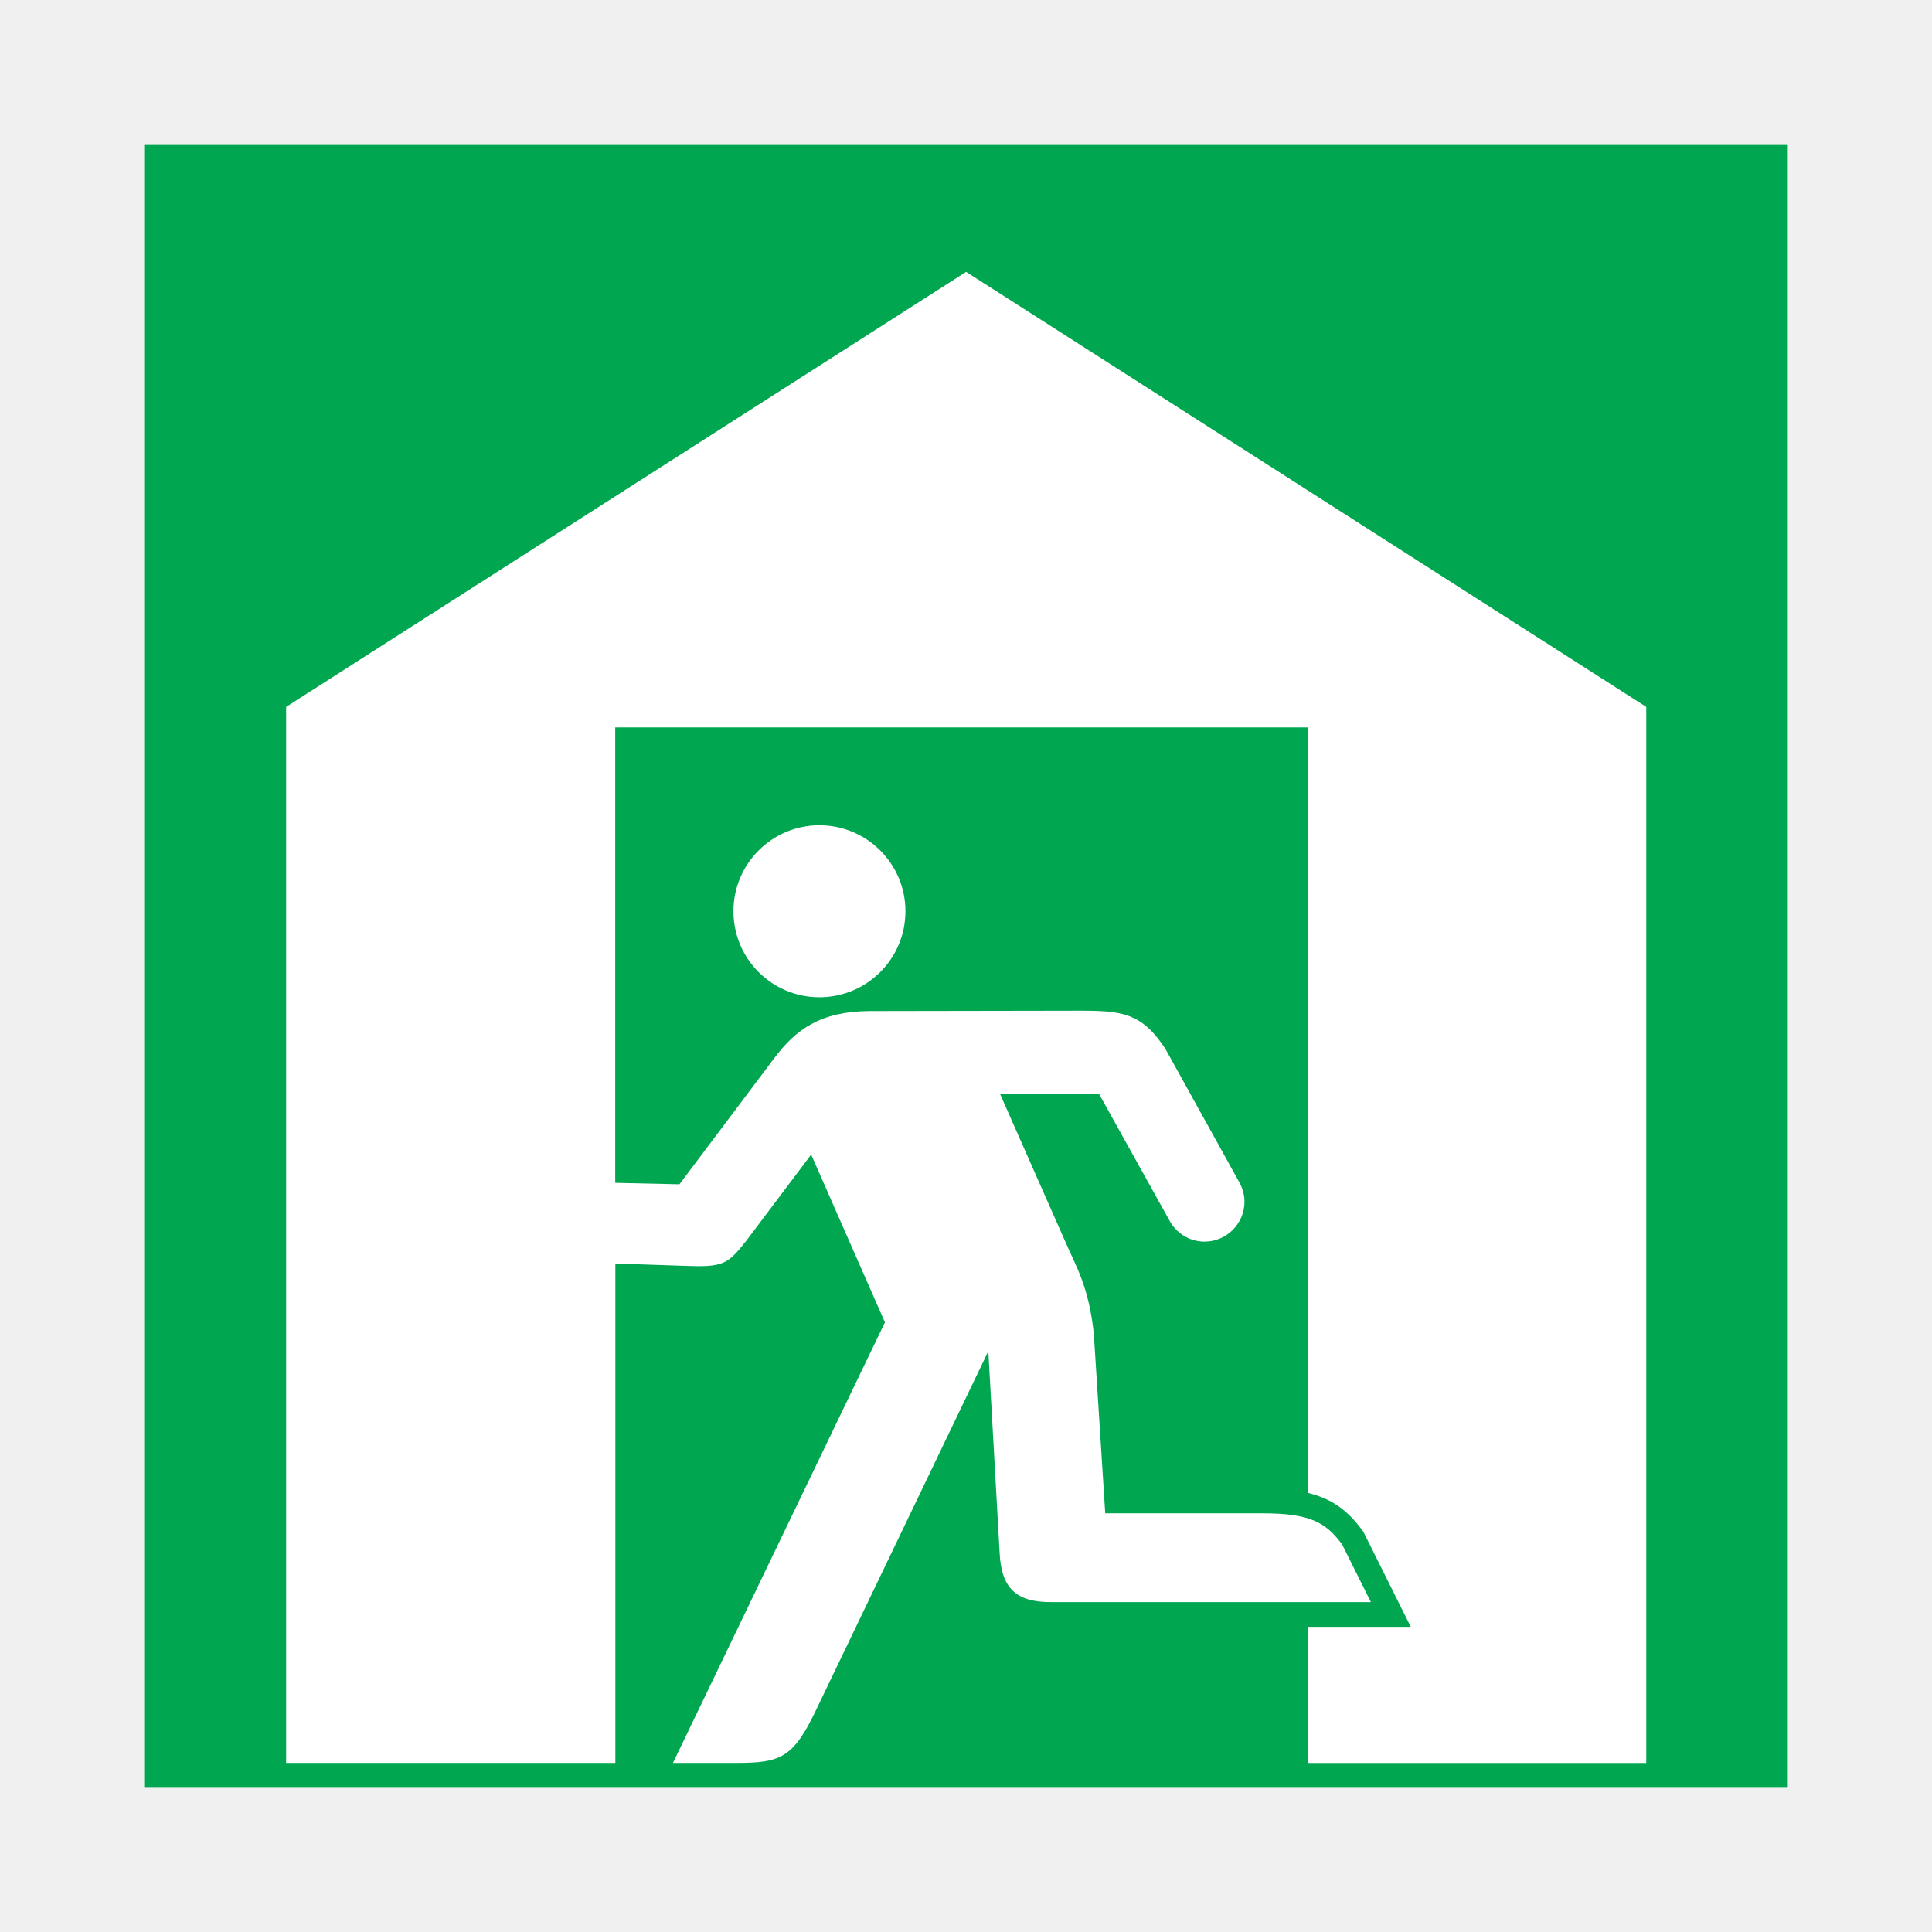
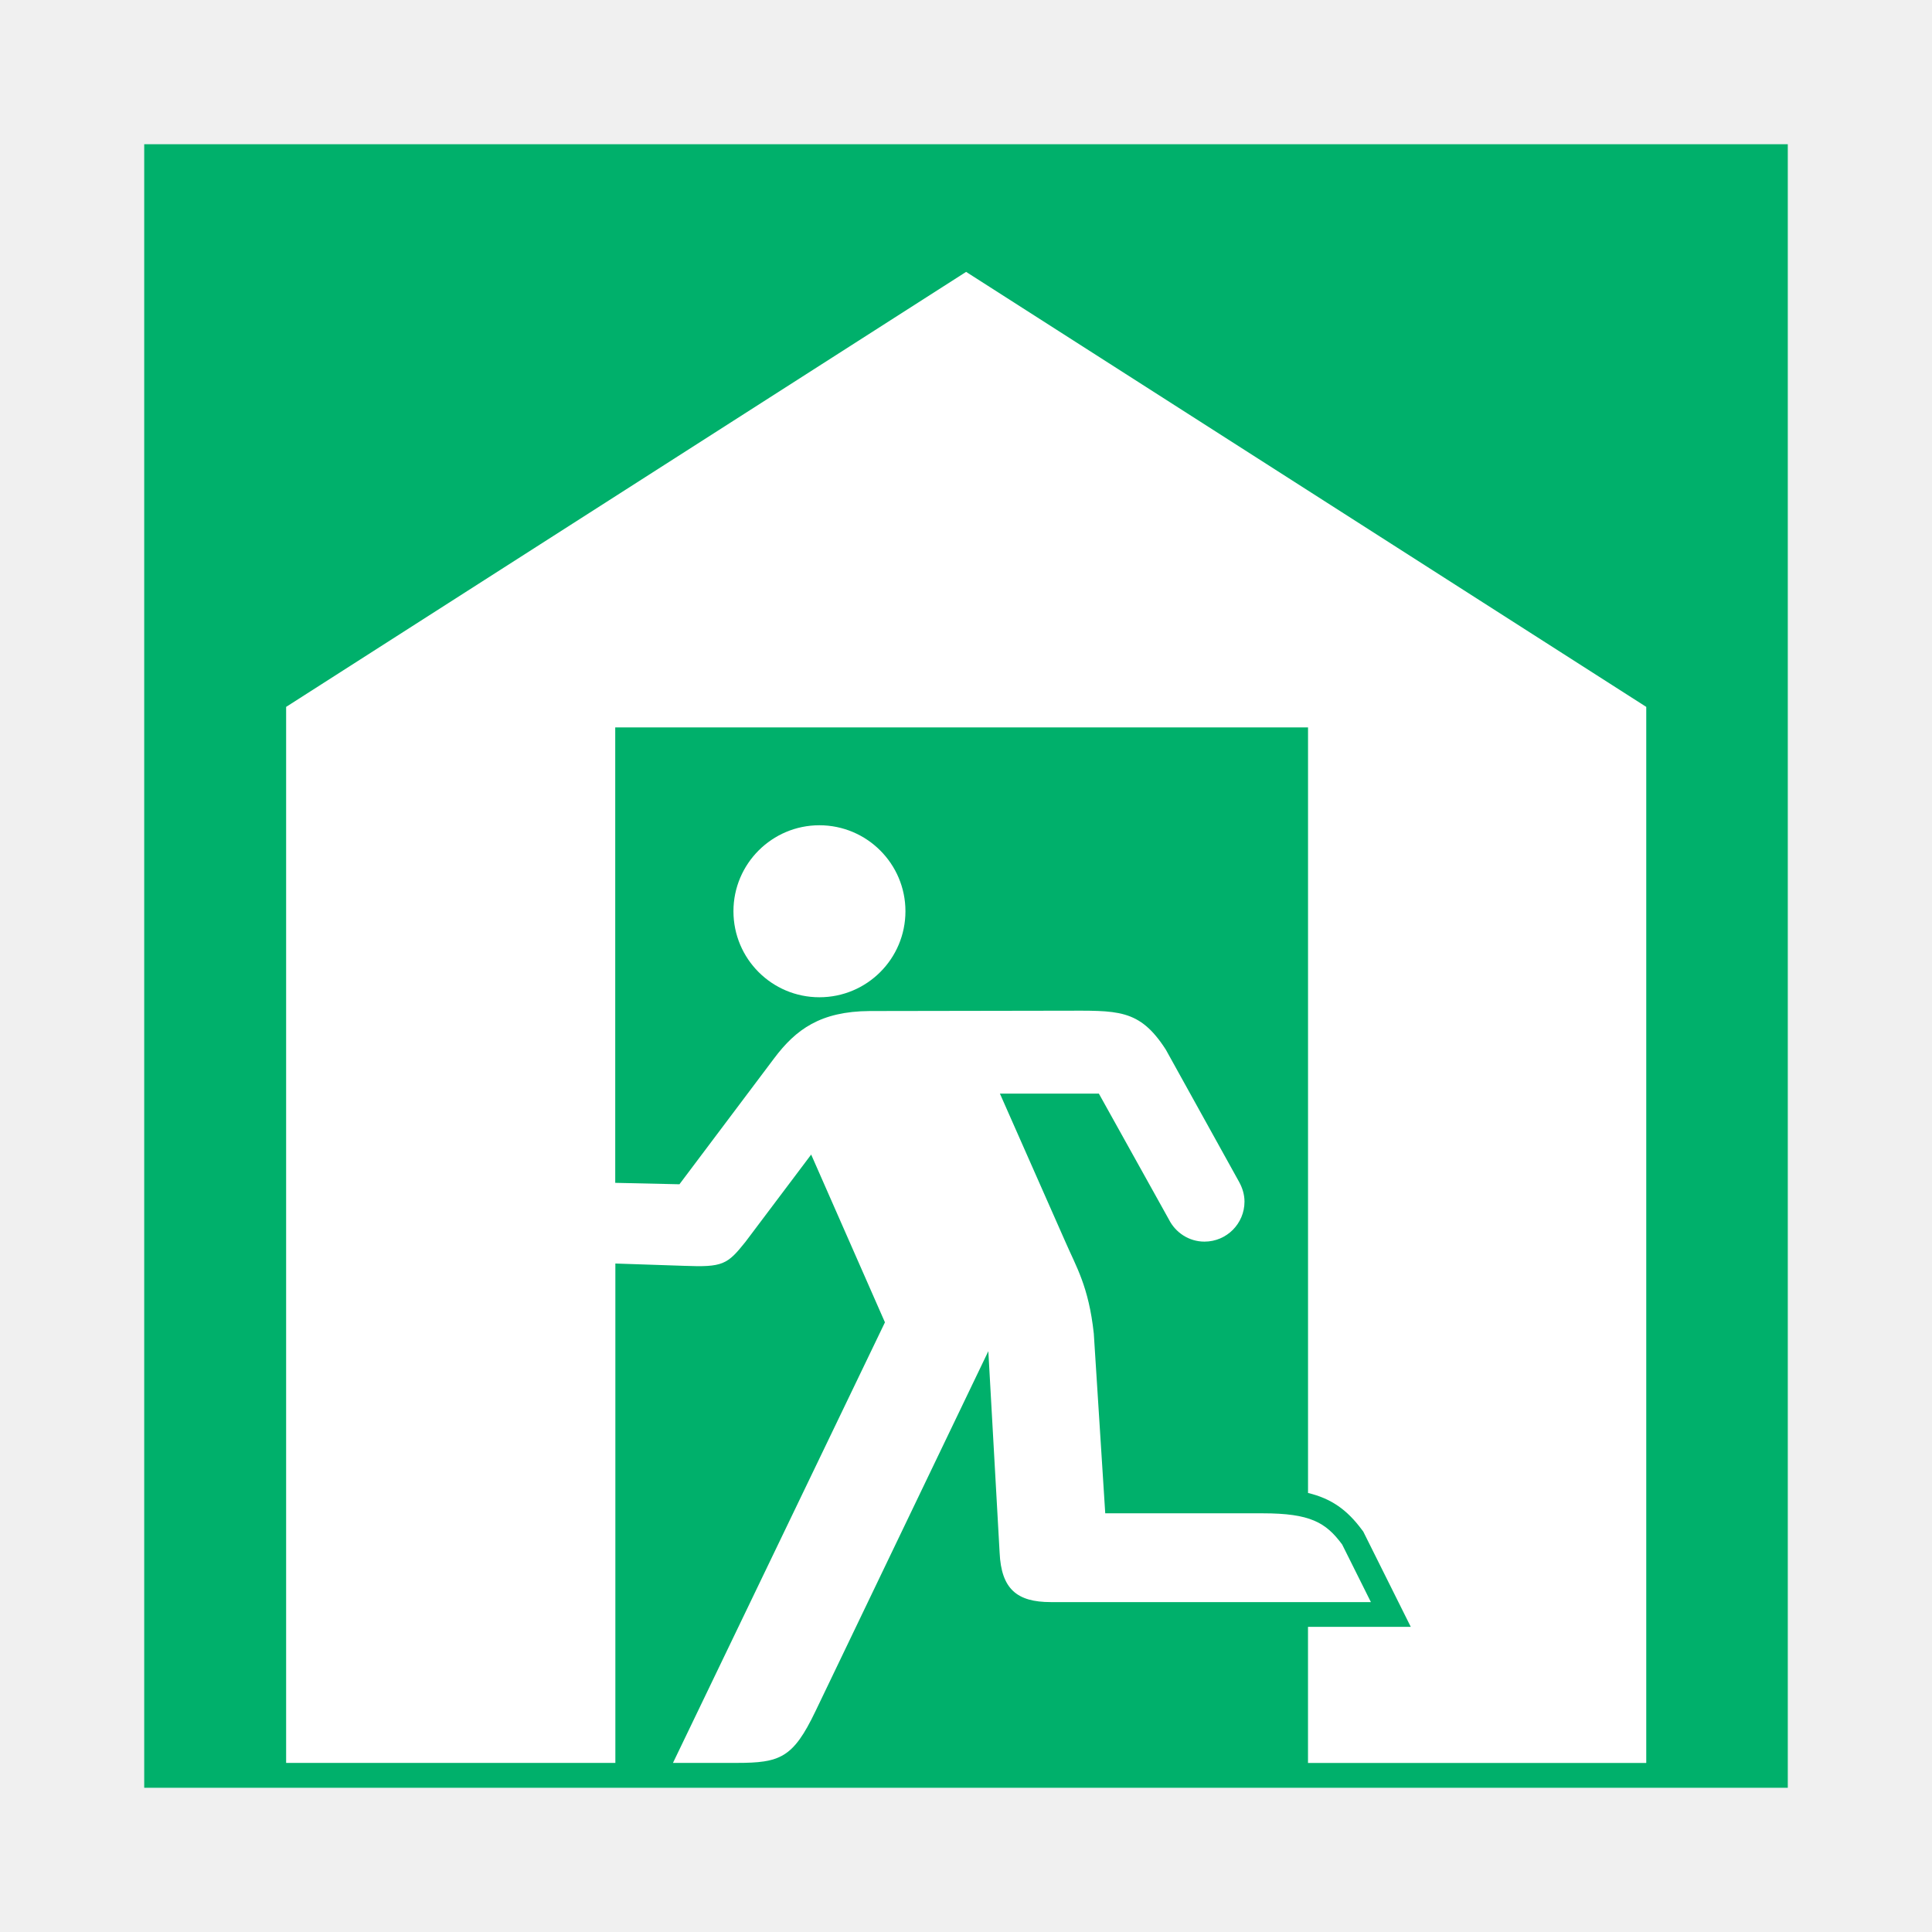
<svg xmlns="http://www.w3.org/2000/svg" height="60.601" version="1.1" viewBox="0 0 60.601 60.601" width="60.601">
  <defs />
  <path d="m 4.523,4.523 0,51.555 51.555,0 0,-51.555 -51.555,0 z" style="fill:#ffffff;fill-opacity:1;fill-rule:nonzero;stroke:none" />
-   <path d="m 28.401,28.582 c 0,1.494 -1.209,2.699 -2.699,2.699 -1.489,0 -2.696,-1.205 -2.696,-2.699 0,-1.486 1.208,-2.696 2.696,-2.696 1.49,0 2.699,1.21 2.699,2.696 z m 23.231,26.716 -10.604,0 0,-4.268 3.224,0 -1.491,-2.99 -0.041,-0.054 c -0.464,-0.627 -0.961,-0.981 -1.691,-1.156 l 0,-24.014 -21.731,0 0,14.286 2.014,0.045 2.97,-3.95 c 0.68,-0.906 1.452,-1.474 2.998,-1.484 l 6.048,-0.01 c 1.719,0 2.405,-0.08 3.241,1.222 l 2.303,4.157 c 0.099,0.182 0.164,0.388 0.164,0.609 0,0.693 -0.562,1.255 -1.255,1.255 -0.49,0 -0.911,-0.286 -1.117,-0.696 l -2.196,-3.947 -3.104,0 2.05,4.64 c 0.34,0.786 0.735,1.406 0.895,2.885 l 0.359,5.64 4.939,0 c 1.489,0 1.981,0.286 2.493,0.979 l 0.901,1.806 -10.04,0 c -1.062,0 -1.554,-0.409 -1.606,-1.552 l -0.354,-6.319 -5.425,11.3 c -0.7,1.459 -1.105,1.615 -2.476,1.615 l -1.991,0 6.649,-13.819 -2.314,-5.263 -2.062,2.739 c -0.571,0.715 -0.709,0.799 -1.929,0.751 l -2.151,-0.072 0,15.664 -10.327,0 0,-33.124 21.329,-13.645 21.334,13.645 0,33.124 z M 4.523,4.523 l 0,51.555 51.555,0 0,-51.555 -51.555,0 z" style="fill:#00a650;fill-opacity:1;fill-rule:nonzero;stroke:none" />
+   <path d="m 28.401,28.582 c 0,1.494 -1.209,2.699 -2.699,2.699 -1.489,0 -2.696,-1.205 -2.696,-2.699 0,-1.486 1.208,-2.696 2.696,-2.696 1.49,0 2.699,1.21 2.699,2.696 z m 23.231,26.716 -10.604,0 0,-4.268 3.224,0 -1.491,-2.99 -0.041,-0.054 c -0.464,-0.627 -0.961,-0.981 -1.691,-1.156 l 0,-24.014 -21.731,0 0,14.286 2.014,0.045 2.97,-3.95 c 0.68,-0.906 1.452,-1.474 2.998,-1.484 l 6.048,-0.01 c 1.719,0 2.405,-0.08 3.241,1.222 l 2.303,4.157 c 0.099,0.182 0.164,0.388 0.164,0.609 0,0.693 -0.562,1.255 -1.255,1.255 -0.49,0 -0.911,-0.286 -1.117,-0.696 l -2.196,-3.947 -3.104,0 2.05,4.64 c 0.34,0.786 0.735,1.406 0.895,2.885 l 0.359,5.64 4.939,0 c 1.489,0 1.981,0.286 2.493,0.979 l 0.901,1.806 -10.04,0 c -1.062,0 -1.554,-0.409 -1.606,-1.552 l -0.354,-6.319 -5.425,11.3 c -0.7,1.459 -1.105,1.615 -2.476,1.615 l -1.991,0 6.649,-13.819 -2.314,-5.263 -2.062,2.739 c -0.571,0.715 -0.709,0.799 -1.929,0.751 l -2.151,-0.072 0,15.664 -10.327,0 0,-33.124 21.329,-13.645 21.334,13.645 0,33.124 z M 4.523,4.523 l 0,51.555 51.555,0 0,-51.555 -51.555,0 z" style="fill:#00b06b;fill-opacity:1;fill-rule:nonzero;stroke:none" />
</svg>
